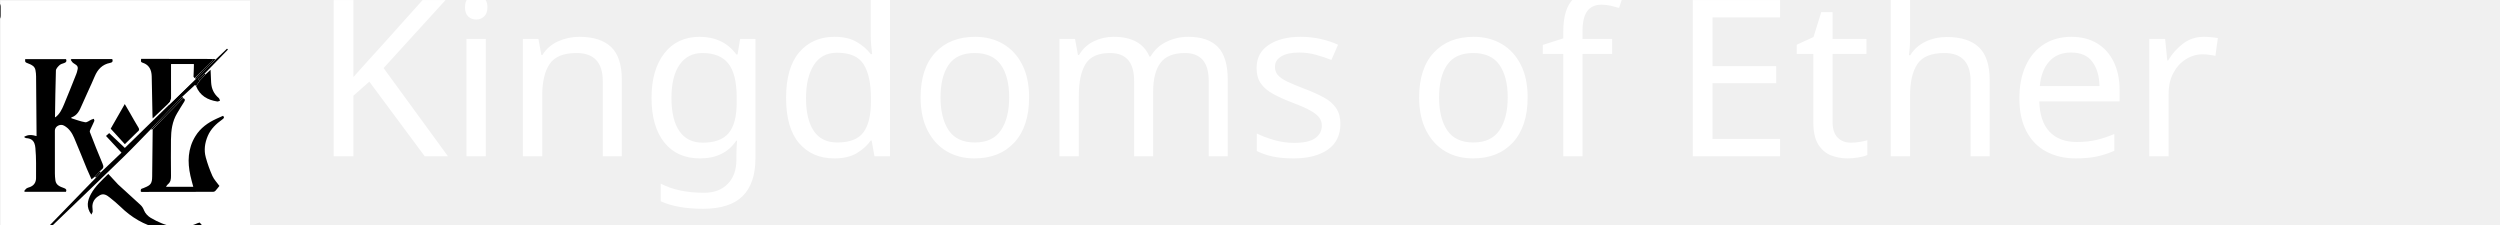
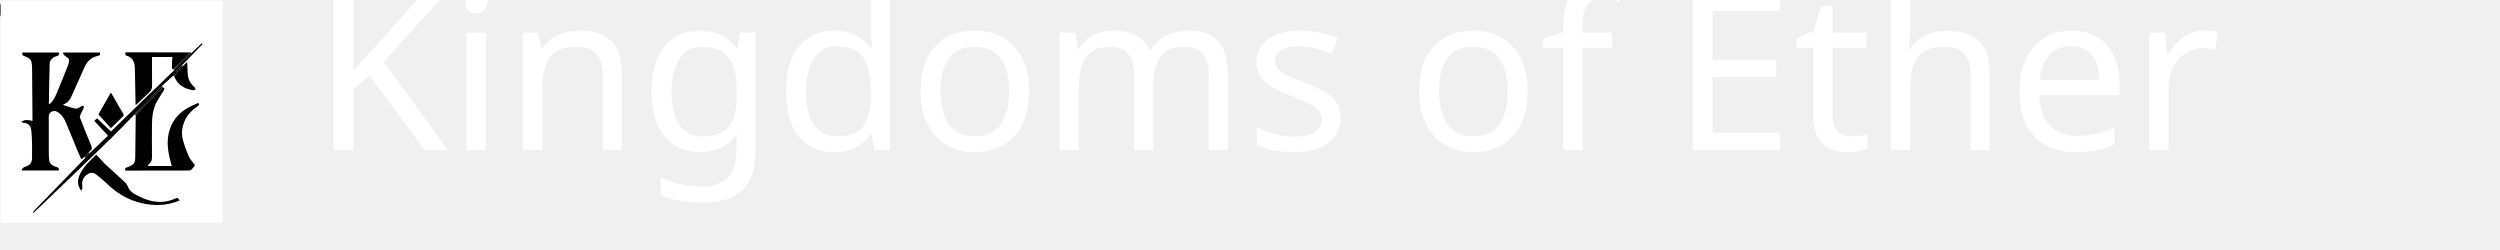
- <svg xmlns="http://www.w3.org/2000/svg" viewBox="0 0 400 36" fill="none" preserveAspectRatio="xMidYMid meet">
-   <svg width="40" height="40" viewBox="0 0 400 400" fill="white" preserveAspectRatio="xMinYMid meet">
+ <svg xmlns="http://www.w3.org/2000/svg" viewBox="0 0 400 40" fill="none" preserveAspectRatio="xMidYMid meet">
+   <svg width="40" height="40" viewBox="0 0 400 450" fill="white" preserveAspectRatio="xMinYMid meet">
    <rect y="3" width="30" height="30" rx="8" fill="#0A0A0A" />
    <path opacity="1" stroke="none" d="  M275,401    C183.362,401 92.224,401 1.043,401    C1.043,267.737 1.043,134.474 1.043,1.105    C134.221,1.105 267.443,1.105 400.832,1.105    C400.832,134.333 400.832,267.667 400.832,401    C359.14,401 317.32,401 275,401   M328.49,118.647    C328.246,118.301 328.003,117.955 328.088,117.045    C340.283,104.466 352.478,91.888 364.674,79.31    C364.191,78.831 363.709,78.352 363.227,77.872    C357.209,83.615 351.19,89.357 344.488,94.81    C343.311,94.547 342.134,94.284 340.035,94.161    C302.098,94.161 264.162,94.161 225.833,94.161    C225.754,96.81 224.357,99.094 228.173,100.31    C238.727,103.67 242.498,111.917 242.753,122.165    C243.266,142.796 243.577,163.432 243.983,184.066    C244.014,185.616 244.136,187.165 244.252,189.429    C252.881,181.228 260.908,173.599 269.41,166.307    C269.606,166.841 269.802,167.376 269.703,168.524    C246.398,191.239 223.093,213.954 199.738,236.717    C191.159,228.587 182.901,220.761 174.699,212.986    C172.782,214.699 171.312,216.014 169.616,217.53    C177.692,226.222 185.465,234.588 194.427,244.234    C183.473,254.67 172.779,264.857 161.16,275.016    C160.548,274.939 159.936,274.863 159.706,274.192    C160.523,273.359 161.241,272.39 162.173,271.717    C165.841,269.069 165.995,266.396 164.145,262.074    C156.973,245.315 150.374,228.307 143.782,211.307    C143.276,210.004 144.253,207.937 144.934,206.4    C146.838,202.1 149.07,197.943 150.881,193.607    C151.264,192.691 150.403,191.255 150.115,190.059    C148.85,190.492 147.548,190.84 146.328,191.375    C142.964,192.852 139.361,196.089 136.345,195.599    C128.846,194.38 121.621,191.477 114.285,189.25    C114.179,188.82 114.072,188.391 113.965,187.961    C123.777,184.777 127.313,176.699 130.901,168.296    C137.479,152.892 144.947,137.865 151.436,122.426    C156.295,110.867 163.756,102.934 176.387,100.58    C180.01,99.904 180.912,97.838 179.613,94.52    C157.82,94.52 136.072,94.52 114.324,94.52    C113.937,94.928 113.55,95.336 113.163,95.745    C114.546,97.497 115.582,99.829 117.373,100.902    C125.012,105.48 125.702,106.855 123.105,115.445    C122.816,116.399 122.518,117.354 122.148,118.277    C115.609,134.568 109.259,150.939 102.421,167.103    C99.17,174.788 95.631,182.526 88.576,187.7    C88.226,187.479 87.98,187.394 87.981,187.314    C88.376,162.507 88.597,137.694 89.45,112.902    C89.552,109.93 92.68,106.649 95.156,104.304    C97.076,102.485 100.104,101.711 102.756,100.817    C106.191,99.66 106.974,97.639 105.66,94.577    C83.739,94.577 62.006,94.577 40.295,94.577    C40.053,99.422 39.977,99.625 45.818,101.809    C51.045,103.764 55.619,106.22 56.755,112.205    C57.373,115.457 57.71,118.808 57.743,122.119    C58.047,152.111 58.257,182.104 58.491,212.096    C58.505,213.828 58.493,215.561 58.493,217.769    C51.386,215.714 45.146,214.896 38.463,219.099    C39.885,219.967 40.716,220.897 41.595,220.944    C51.102,221.458 55.622,225.753 56.647,236.874    C58.11,252.737 57.671,268.791 57.69,284.764    C57.699,292.095 54.088,297.359 46.792,299.674    C45.218,300.174 43.507,300.633 42.24,301.607    C40.825,302.694 39.844,304.347 38.675,305.753    C39.06,306.131 39.446,306.508 39.832,306.886    C61.759,306.886 83.687,306.886 105.574,306.886    C106.946,303.533 105.506,302.054 102.498,300.968    C96.211,298.699 89.628,296.498 88.589,288.428    C88.123,284.804 87.832,281.131 87.821,277.479    C87.755,254.647 87.786,231.816 87.796,208.984    C87.798,202.148 96.228,197.568 102.404,200.942    C110.434,205.329 115.212,212.549 118.642,220.533    C125.707,236.977 132.213,253.661 139.043,270.207    C141.383,275.876 144.004,281.429 146.438,286.902    C148.567,285.161 150.196,283.83 152.234,283.161    C152.631,283.488 153.028,283.815 153.096,284.754    C148.145,289.839 143.19,294.919 138.246,300.01    C113.089,325.911 87.927,351.807 62.799,377.738    C61.37,379.213 60.233,380.971 58.959,382.597    C59.307,382.875 59.654,383.153 60.002,383.431    C67.897,375.954 75.844,368.532 83.679,360.992    C121.813,324.292 160.029,287.676 197.977,250.784    C212.644,236.524 226.679,221.614 241.76,207.009    C242.518,207.008 243.276,207.008 244.183,207.934    C243.958,232.753 243.777,257.573 243.488,282.391    C243.36,293.354 241.211,296.314 231.136,300.27    C230.214,300.632 229.331,301.183 228.378,301.357    C224.95,301.983 224.929,304.154 225.406,306.689    C226.071,306.882 226.385,307.054 226.7,307.054    C264.85,307.028 303,307.002 341.15,306.892    C342.287,306.889 343.747,306.297 344.496,305.472    C347.028,302.68 349.306,299.66 351.057,297.498    C346.986,291.849 342.369,287.186 339.865,281.58    C335.564,271.95 331.975,261.895 329.207,251.714    C326.074,240.19 327.677,228.743 332.369,217.652    C337.24,206.14 345.89,198.101 355.717,191.066    C358.079,189.375 359.535,187.951 356.896,185.292    C353.435,186.84 349.95,188.372 346.488,189.952    C332.781,196.206 320.865,204.601 312.758,217.707    C300.415,237.661 299.796,259.082 304.679,281.183    C305.982,287.08 307.689,292.889 309.235,298.833    C294.496,298.833 280.316,298.833 265.57,298.833    C266.808,297.149 267.462,295.712 268.566,294.85    C273.167,291.255 273.664,286.483 273.599,281.056    C273.367,261.9 273.392,242.738 273.542,223.58    C273.659,208.673 275.556,194.105 283.501,180.996    C287.201,174.892 290.823,168.735 294.711,162.752    C296.549,159.923 296.141,158.249 292.992,156.563    C292.574,156.012 292.156,155.46 292.057,154.306    C298.677,148.184 305.298,142.061 311.965,135.896    C311.983,135.912 312.876,136.695 313.777,138.182    C319.983,153.284 332.28,159.954 347.537,162.359    C348.928,162.578 350.512,161.572 352.006,161.134    C351.353,159.693 351.078,157.805 349.986,156.883    C342.312,150.408 338.408,142.144 337.822,132.247    C337.426,125.572 337.215,118.886 336.897,111.633    C334.006,114.337 331.51,116.672 328.49,118.647   M188.661,294.835    C183.579,289.373 178.496,283.911 173.277,278.303    C162.617,288.773 152.413,297.909 145.733,310.084    C139.929,320.663 137.367,331.336 146.208,343.327    C147.148,341.156 148.236,339.748 148.284,338.305    C148.393,335.01 147.528,331.646 147.892,328.404    C148.742,320.829 153.511,315.73 159.892,312.257    C165.862,309.009 170.877,312.235 175.361,315.817    C181.333,320.586 187.306,325.423 192.767,330.755    C210.267,347.841 230.384,359.925 254.429,365.526    C277.87,370.986 300.702,370.33 323.3,360.853    C322.997,360.365 322.734,359.802 322.346,359.345    C321.386,358.216 320.369,357.136 319.411,356.075    C318.273,356.419 317.285,356.593 316.404,357.001    C289.606,369.413 264.838,362.444 241.125,348.544    C236.681,345.939 232.334,341.375 230.485,336.708    C229.01,332.984 227.375,330.215 224.551,327.666    C212.689,316.958 200.912,306.157 188.661,294.835   M220.177,210.604    C222.82,208.867 223.298,207.07 221.461,204.092    C216.582,196.185 212.115,188.024 207.466,179.974    C204.97,175.65 202.437,171.346 199.626,166.529    C191.541,180.676 183.903,194.04 177.131,205.889    C184.937,214.448 192.174,222.385 199.718,230.657    C206.656,223.877 213.174,217.507 220.177,210.604   z" />
    <path fill="black" opacity="1" stroke="none" d="  M151.824,282.499    C150.196,283.83 148.567,285.161 146.438,286.902    C144.004,281.429 141.383,275.876 139.043,270.207    C132.213,253.661 125.707,236.977 118.642,220.533    C115.212,212.549 110.434,205.329 102.404,200.942    C96.228,197.568 87.798,202.148 87.796,208.984    C87.786,231.816 87.755,254.647 87.821,277.479    C87.832,281.131 88.123,284.804 88.589,288.428    C89.628,296.498 96.211,298.699 102.498,300.968    C105.506,302.054 106.946,303.533 105.574,306.886     C83.687,306.886 61.759,306.886 39.832,306.886     C39.446,306.508 39.06,306.131 38.675,305.753     C39.844,304.347 40.825,302.694 42.24,301.607     C43.507,300.633 45.218,300.174 46.792,299.674     C54.088,297.359 57.699,292.095 57.69,284.764     C57.671,268.791 58.11,252.737 56.647,236.874     C55.622,225.753 51.102,221.458 41.595,220.944     C40.716,220.897 39.885,219.967 38.463,219.099     C45.146,214.896 51.386,215.714 58.493,217.769     C58.493,215.561 58.505,213.828 58.491,212.096     C58.257,182.104 58.047,152.111 57.743,122.119     C57.71,118.808 57.373,115.457 56.755,112.205     C55.619,106.22 51.045,103.764 45.818,101.809     C39.977,99.625 40.053,99.422 40.295,94.577    C62.006,94.577 83.739,94.577 105.66,94.577    C106.974,97.639 106.191,99.66 102.756,100.817    C100.104,101.711 97.076,102.485 95.156,104.304    C92.68,106.649 89.552,109.93 89.45,112.902    C88.597,137.694 88.376,162.507 87.981,187.314    C87.98,187.394 88.226,187.479 88.576,187.7    C95.631,182.526 99.17,174.788 102.421,167.103    C109.259,150.939 115.609,134.568 122.148,118.277    C122.518,117.354 122.816,116.399 123.105,115.445    C125.702,106.855 125.012,105.48 117.373,100.902    C115.582,99.829 114.546,97.497 113.163,95.745    C113.55,95.336 113.937,94.928 114.324,94.52    C136.072,94.52 157.82,94.52 179.613,94.52    C180.912,97.838 180.01,99.904 176.387,100.58    C163.756,102.934 156.295,110.867 151.436,122.426    C144.947,137.865 137.479,152.892 130.901,168.296    C127.313,176.699 123.777,184.777 113.965,187.961    C114.072,188.391 114.179,188.82 114.285,189.25    C121.621,191.477 128.846,194.38 136.345,195.599    C139.361,196.089 142.964,192.852 146.328,191.375    C147.548,190.84 148.85,190.492 150.115,190.059    C150.403,191.255 151.264,192.691 150.881,193.607    C149.07,197.943 146.838,202.1 144.934,206.4    C144.253,207.937 143.276,210.004 143.782,211.307    C150.374,228.307 156.973,245.315 164.145,262.074    C165.995,266.396 165.841,269.069 162.173,271.717    C161.241,272.39 160.523,273.359 159.229,274.608    C156.442,277.516 154.133,280.007 151.824,282.499   z" />
    <path fill="black" opacity="1" stroke="none" d="  M293.048,157.117    C296.141,158.249 296.549,159.923 294.711,162.752    C290.823,168.735 287.201,174.892 283.501,180.996    C275.556,194.105 273.659,208.673 273.542,223.58    C273.392,242.738 273.367,261.9 273.599,281.056    C273.664,286.483 273.167,291.255 268.566,294.85    C267.462,295.712 266.808,297.149 265.57,298.833    C280.316,298.833 294.496,298.833 309.235,298.833    C307.689,292.889 305.982,287.08 304.679,281.183    C299.796,259.082 300.415,237.661 312.758,217.707    C320.865,204.601 332.781,196.206 346.488,189.952    C349.95,188.372 353.435,186.84 356.896,185.292    C359.535,187.951 358.079,189.375 355.717,191.066    C345.89,198.101 337.24,206.14 332.369,217.652    C327.677,228.743 326.074,240.19 329.207,251.714    C331.975,261.895 335.564,271.95 339.865,281.58    C342.369,287.186 346.986,291.849 351.057,297.498    C349.306,299.66 347.028,302.68 344.496,305.472    C343.747,306.297 342.287,306.889 341.15,306.892    C303,307.002 264.85,307.028 226.7,307.054    C226.385,307.054 226.071,306.882 225.406,306.689    C224.929,304.154 224.95,301.983 228.378,301.357    C229.331,301.183 230.214,300.632 231.136,300.27    C241.211,296.314 243.36,293.354 243.488,282.391    C243.777,257.573 243.958,232.753 244.311,207.207    C260.642,190.025 276.845,173.571 293.048,157.117   z" />
    <path fill="black" opacity="1" stroke="none" d="  M268.935,165.969    C260.908,173.599 252.881,181.228 244.252,189.429    C244.136,187.165 244.014,185.616 243.983,184.066    C243.577,163.432 243.266,142.796 242.753,122.165    C242.498,111.917 238.727,103.67 228.173,100.31    C224.357,99.094 225.754,96.81 225.833,94.161    C264.162,94.161 302.098,94.161 340.798,94.364    C340.781,95.552 340.09,96.627 339.207,97.51    C330.072,106.645 320.907,115.749 311.35,125.023    C310.371,124.268 309.277,123.343 309.292,122.435    C309.402,115.768 309.733,109.104 309.988,102.591    C298.306,102.591 286.228,102.591 273.826,102.591    C273.826,119.435 273.635,135.911 273.935,152.379    C274.034,157.792 273.582,162.526 268.935,165.969   z" />
    <path fill="black" opacity="1" stroke="none" d="  M188.882,295.112    C200.912,306.157 212.689,316.958 224.551,327.666    C227.375,330.215 229.01,332.984 230.485,336.708    C232.334,341.375 236.681,345.939 241.125,348.544    C264.838,362.444 289.606,369.413 316.404,357.001    C317.285,356.593 318.273,356.419 319.411,356.075    C320.369,357.136 321.386,358.216 322.346,359.345    C322.734,359.802 322.997,360.365 323.3,360.853    C300.702,370.33 277.87,370.986 254.429,365.526    C230.384,359.925 210.267,347.841 192.767,330.755    C187.306,325.423 181.333,320.586 175.361,315.817    C170.877,312.235 165.862,309.009 159.892,312.257    C153.511,315.73 148.742,320.829 147.892,328.404    C147.528,331.646 148.393,335.01 148.284,338.305    C148.236,339.748 147.148,341.156 146.208,343.327    C137.367,331.336 139.929,320.663 145.733,310.084    C152.413,297.909 162.617,288.773 173.277,278.303    C178.496,283.911 183.579,289.373 188.882,295.112   z" />
    <path fill="black" opacity="1" stroke="none" d="  M162.086,275.044    C172.779,264.857 183.473,254.67 194.427,244.234    C185.465,234.588 177.692,226.222 169.616,217.53    C171.312,216.014 172.782,214.699 174.699,212.986    C182.901,220.761 191.159,228.587 199.738,236.717    C223.093,213.954 246.398,191.239 270.165,168.112    C284.8,153.892 298.972,140.083 313.456,126.141    C324.237,115.704 334.704,105.402 345.172,95.1    C351.19,89.357 357.209,83.615 363.227,77.872    C363.709,78.352 364.191,78.831 364.674,79.31    C352.478,91.888 340.283,104.466 327.61,117.458    C323.759,120.794 320.386,123.716 317.012,126.638    C317.39,127.092 317.768,127.547 318.145,128.002    C318.767,128.079 319.389,128.157 319.953,128.566    C317.853,131.758 315.811,134.617 313.769,137.477    C312.876,136.695 311.983,135.912 311.965,135.896    C305.298,142.061 298.677,148.184 291.592,154.726    C287.768,158.59 284.394,162.02 281.052,165.481    C267.696,179.316 254.351,193.16 241.001,207.001    C226.679,221.614 212.644,236.524 197.977,250.784    C160.029,287.676 121.813,324.292 83.679,360.992    C75.844,368.532 67.897,375.954 60.002,383.431    C59.654,383.153 59.307,382.875 58.959,382.597    C60.233,380.971 61.37,379.213 62.799,377.738    C87.927,351.807 113.089,325.911 138.246,300.01    C143.19,294.919 148.145,289.839 153.554,284.325    C156.704,280.946 159.395,277.995 162.086,275.044   z" />
    <path fill="white" opacity="1" stroke="none" d="  M313.144,126.275    C298.972,140.083 284.8,153.892 270.313,167.805    C269.802,167.376 269.606,166.841 269.172,166.138    C273.582,162.526 274.034,157.792 273.935,152.379    C273.635,135.911 273.826,119.435 273.826,102.591    C286.228,102.591 298.306,102.591 309.988,102.591    C309.733,109.104 309.402,115.768 309.292,122.435    C309.277,123.343 310.371,124.268 311.636,125.203    C312.595,125.572 312.869,125.923 313.144,126.275   z" />
    <path fill="black" opacity="1" stroke="none" d="  M219.935,210.871    C213.174,217.507 206.656,223.877 199.718,230.657    C192.174,222.385 184.937,214.448 177.131,205.889    C183.903,194.04 191.541,180.676 199.626,166.529    C202.437,171.346 204.97,175.65 207.466,179.974    C212.115,188.024 216.582,196.185 221.461,204.092    C223.298,207.07 222.82,208.867 219.935,210.871   z" />
    <path fill="black" opacity="1" stroke="none" d="  M313.773,137.83    C315.811,134.617 317.853,131.758 320.242,128.382    C323.396,124.913 326.205,121.96 329.013,119.007    C331.51,116.672 334.006,114.337 336.897,111.633    C337.215,118.886 337.426,125.572 337.822,132.247    C338.408,142.144 342.312,150.408 349.986,156.883    C351.078,157.805 351.353,159.693 352.006,161.134    C350.512,161.572 348.928,162.578 347.537,162.359    C332.28,159.954 319.983,153.284 313.773,137.83   z" />
    <path fill="black" opacity="1" stroke="none" d="  M241.38,207.005    C254.351,193.16 267.696,179.316 281.052,165.481    C284.394,162.02 287.768,158.59 291.433,155.027    C292.156,155.46 292.574,156.012 293.02,156.84    C276.845,173.571 260.642,190.025 244.237,206.744    C243.276,207.008 242.518,207.008 241.38,207.005   z" />
    <path fill="black" opacity="1" stroke="none" d="  M313.456,126.141    C312.869,125.923 312.595,125.572 312.035,125.041    C320.907,115.749 330.072,106.645 339.207,97.51    C340.09,96.627 340.781,95.552 341.259,94.293    C342.134,94.284 343.311,94.547 344.83,94.955    C334.704,105.402 324.237,115.704 313.456,126.141   z" />
    <path fill="black" opacity="1" stroke="none" d="  M161.623,275.03    C159.395,277.995 156.704,280.946 153.719,284.02    C153.028,283.815 152.631,283.488 152.029,282.83    C154.133,280.007 156.442,277.516 159.037,274.905    C159.936,274.863 160.548,274.939 161.623,275.03   z" />
    <path fill="black" opacity="1" stroke="none" d="  M328.751,118.827    C326.205,121.96 323.396,124.913 320.3,128.05    C319.389,128.157 318.767,128.079 318.145,128.002    C317.768,127.547 317.39,127.092 317.012,126.638    C320.386,123.716 323.759,120.794 327.446,117.741    C328.003,117.955 328.246,118.301 328.751,118.827   z" />
  </svg>
-   <text x="50" y="25" font-family="satoshi-bold" font-size="35" fill="white" text-anchor="right" alignment-baseline="middle">Kingdoms of Ether</text>
+   <text x="50" y="24" font-family="satoshi-bold" font-size="35" fill="white" text-anchor="right" alignment-baseline="middle">Kingdoms of Ether</text>
</svg>
